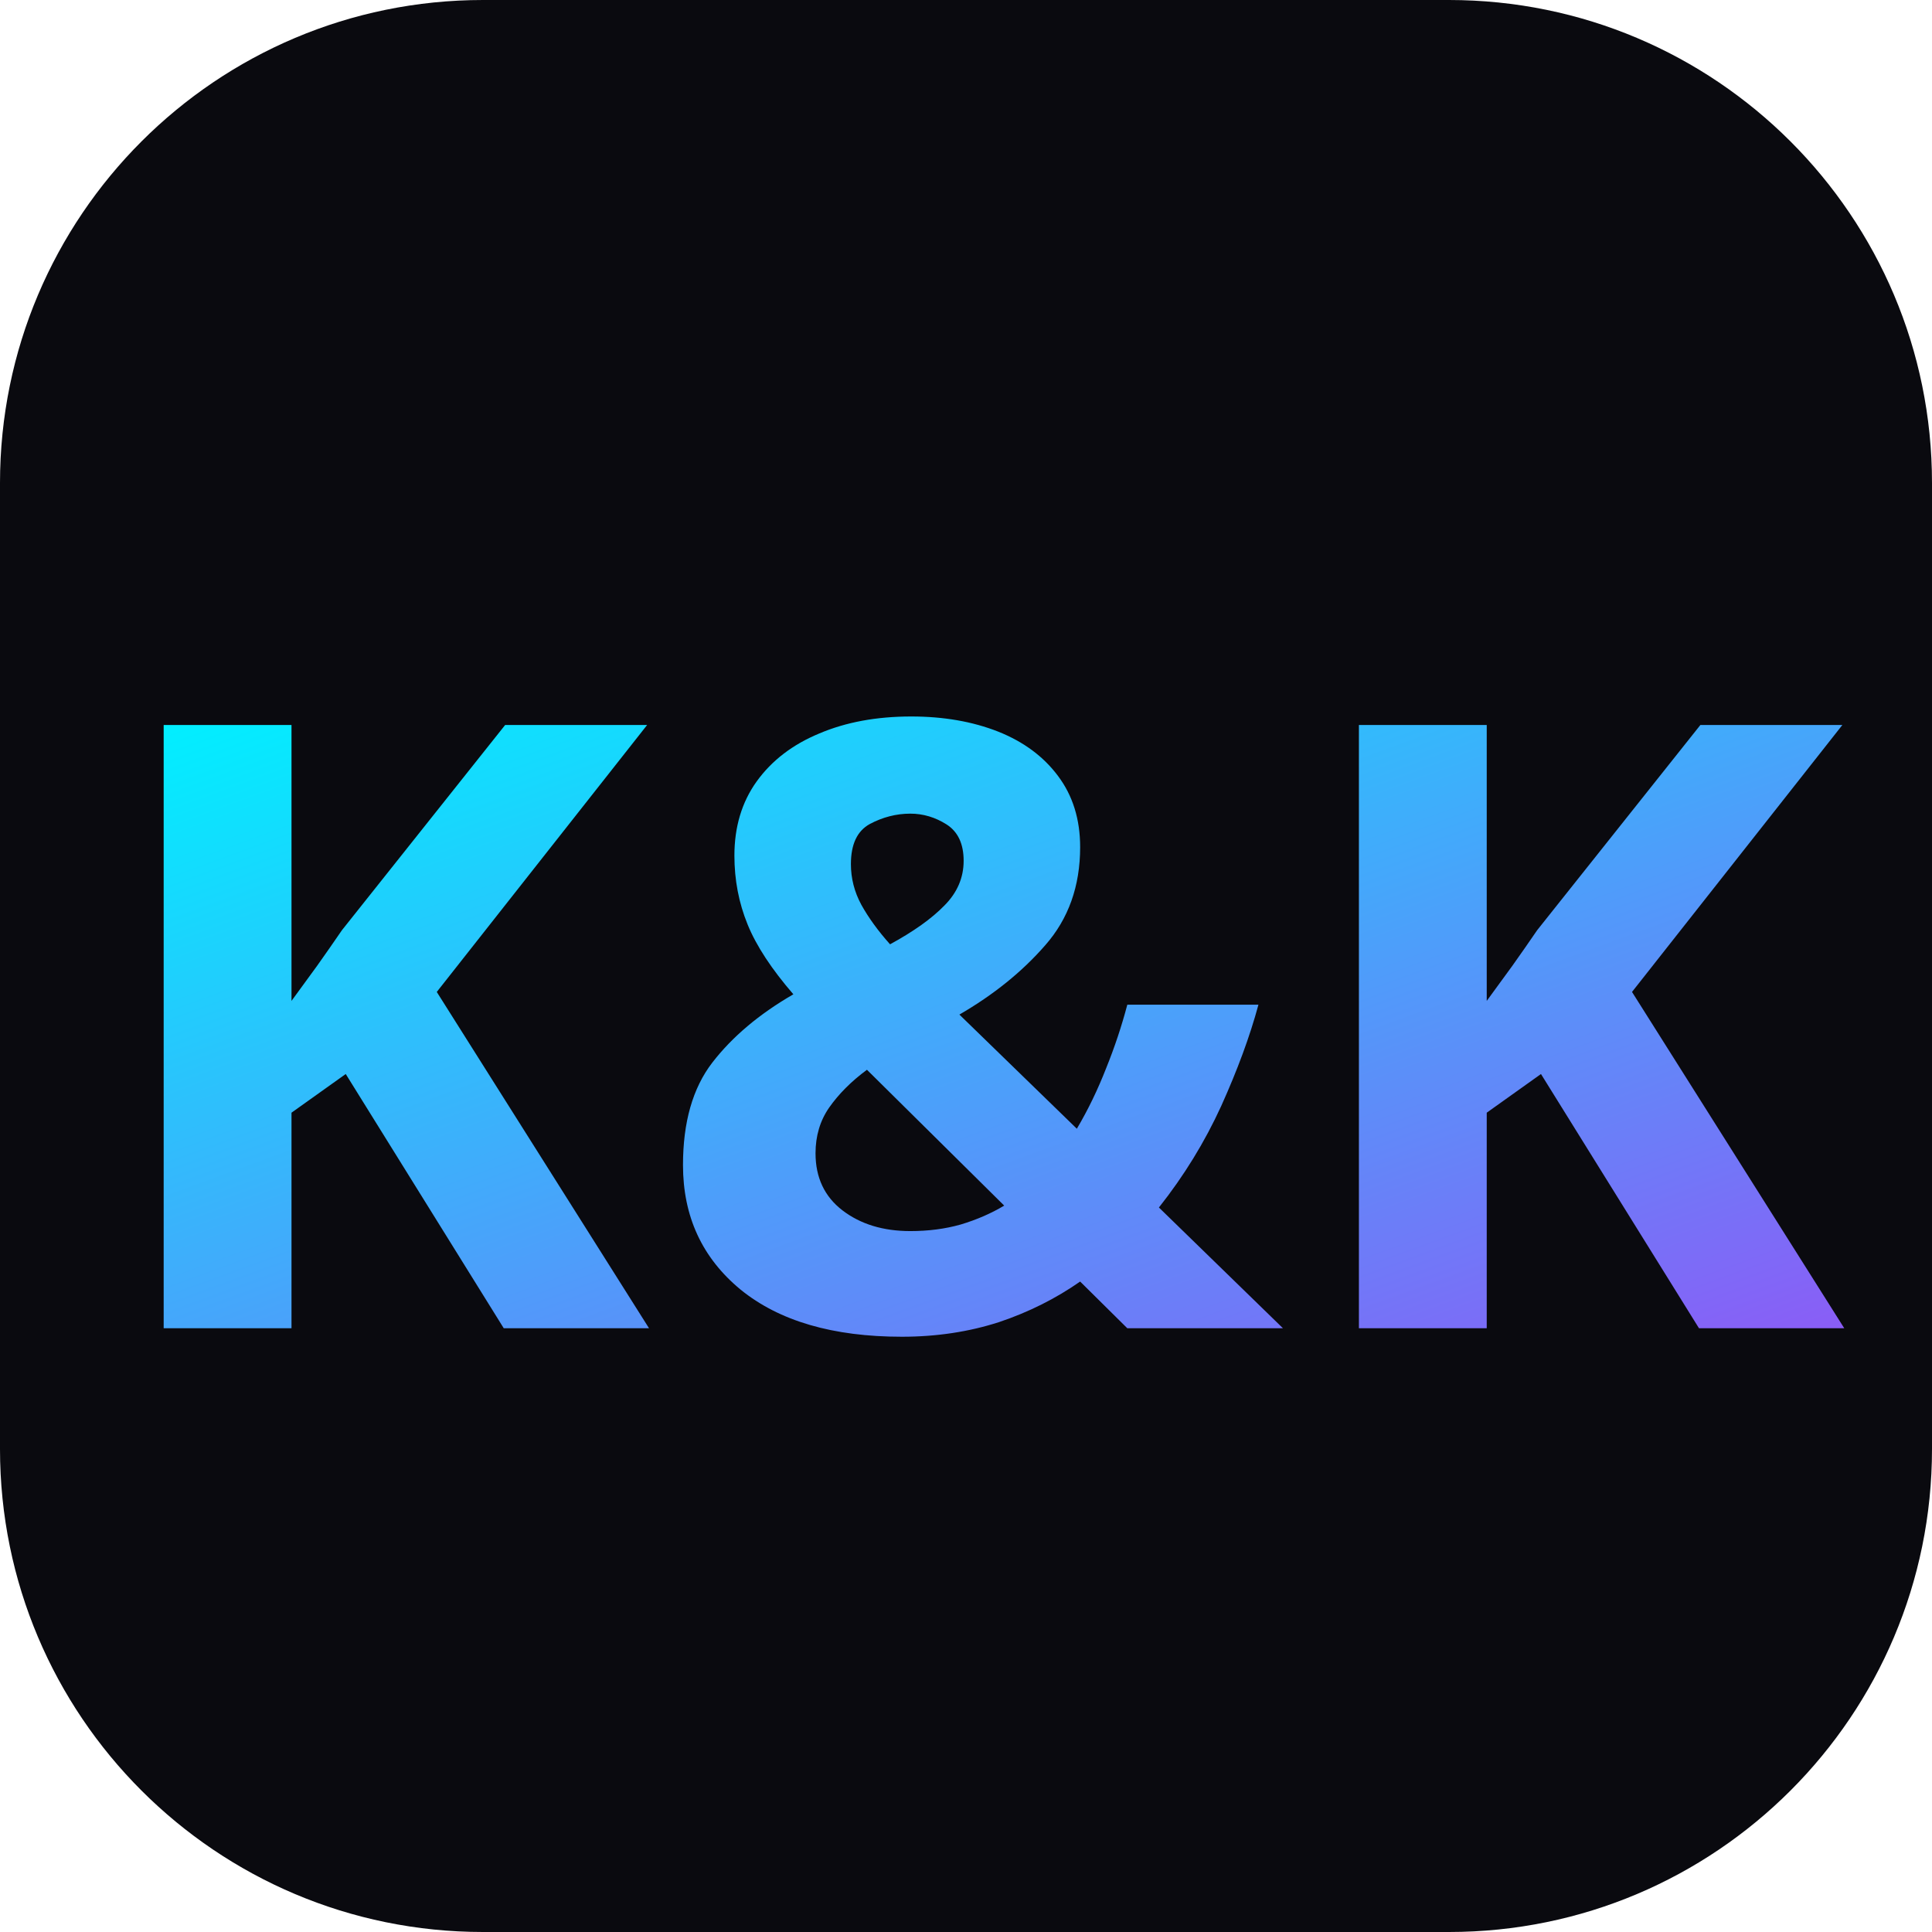
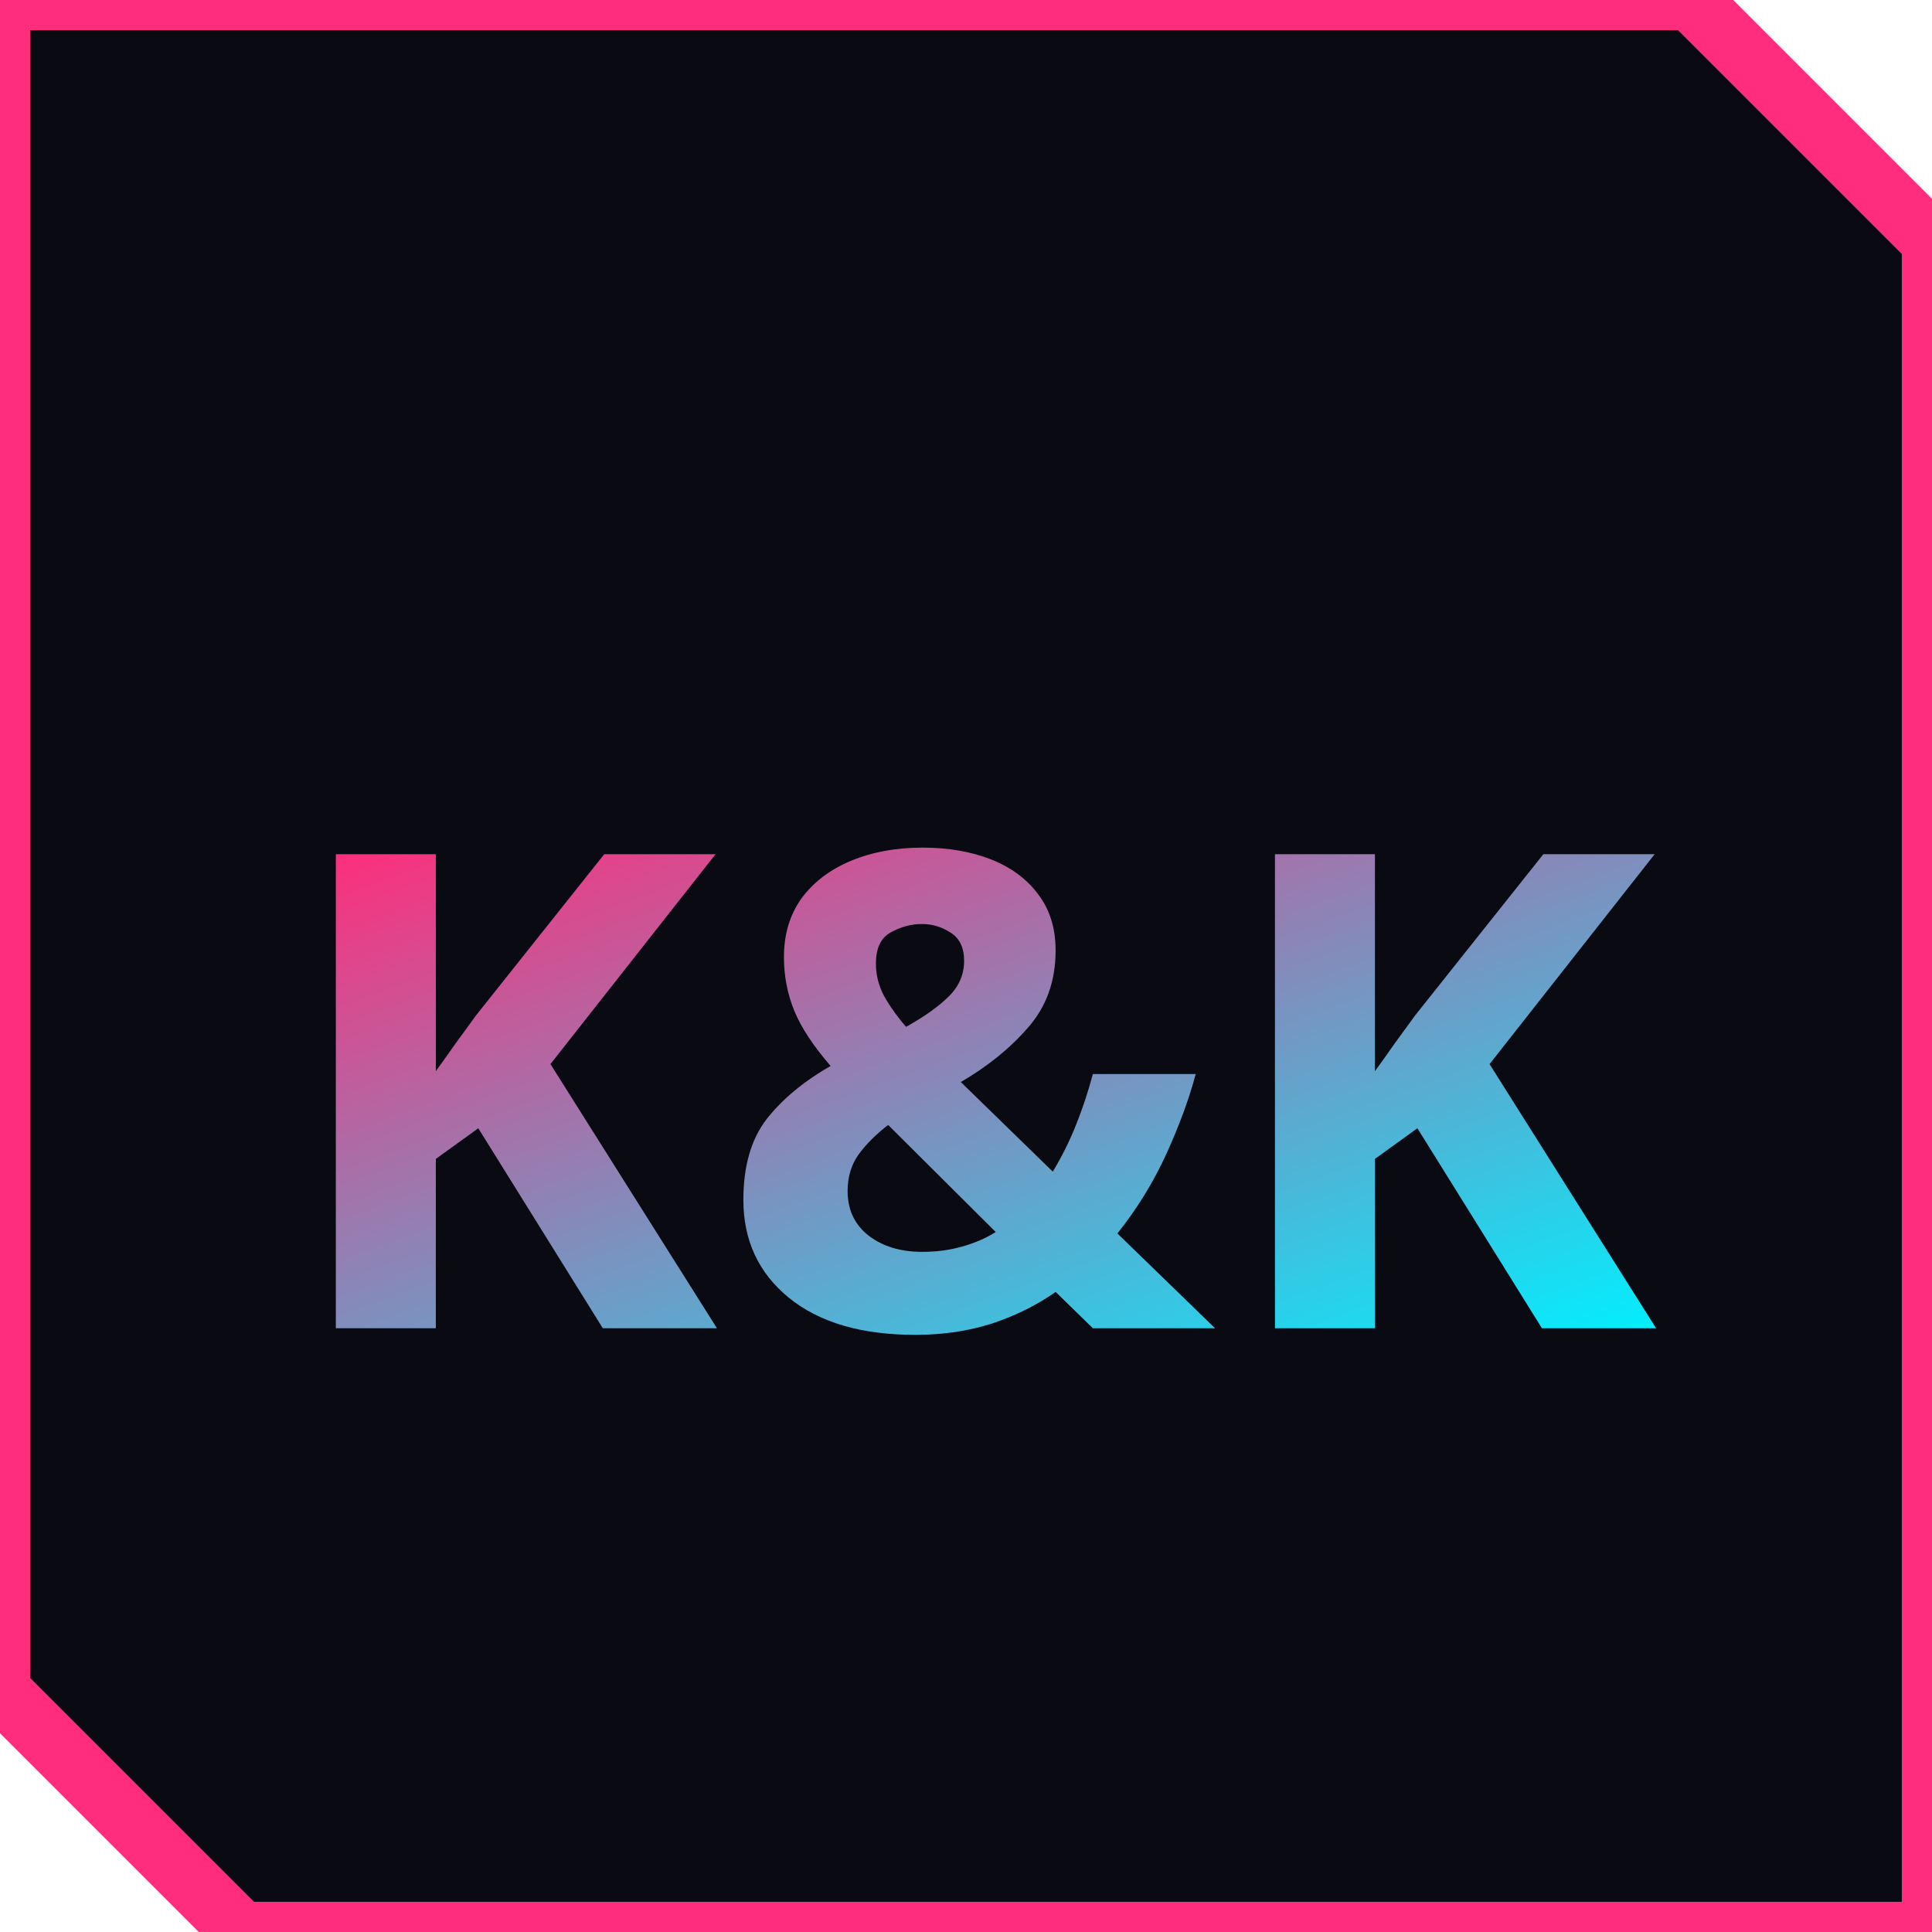
<svg xmlns="http://www.w3.org/2000/svg" viewBox="0 0 64 64">
  <defs>
-     <linearGradient id="g" x1="0%" y1="0%" x2="100%" y2="100%">
-       <stop offset="0%" style="stop-color:#00f0ff" />
-       <stop offset="100%" style="stop-color:#8b5cf6" />
+     <linearGradient id="g" x1="0" y1="0" x2="1" y2="1">
+       <stop offset="0%" stop-color="#ff2d7b" />
+       <stop offset="100%" stop-color="#00f0ff" />
    </linearGradient>
  </defs>
-   <rect width="64" height="64" rx="16" fill="#0a0a0f" />
-   <text x="32" y="44" text-anchor="middle" font-family="Arial Black,sans-serif" font-size="28" font-weight="900" fill="url(#g)">K&amp;K</text>
+   <polygon points="0,0 56,0 64,8 64,64 8,64 0,56" fill="#0a0a12" stroke="#ff2d7b" stroke-width="2" />
+   <text x="32" y="44" text-anchor="middle" font-family="Arial Black,sans-serif" font-size="22" font-weight="900" fill="url(#g)">K&amp;K</text>
</svg>
